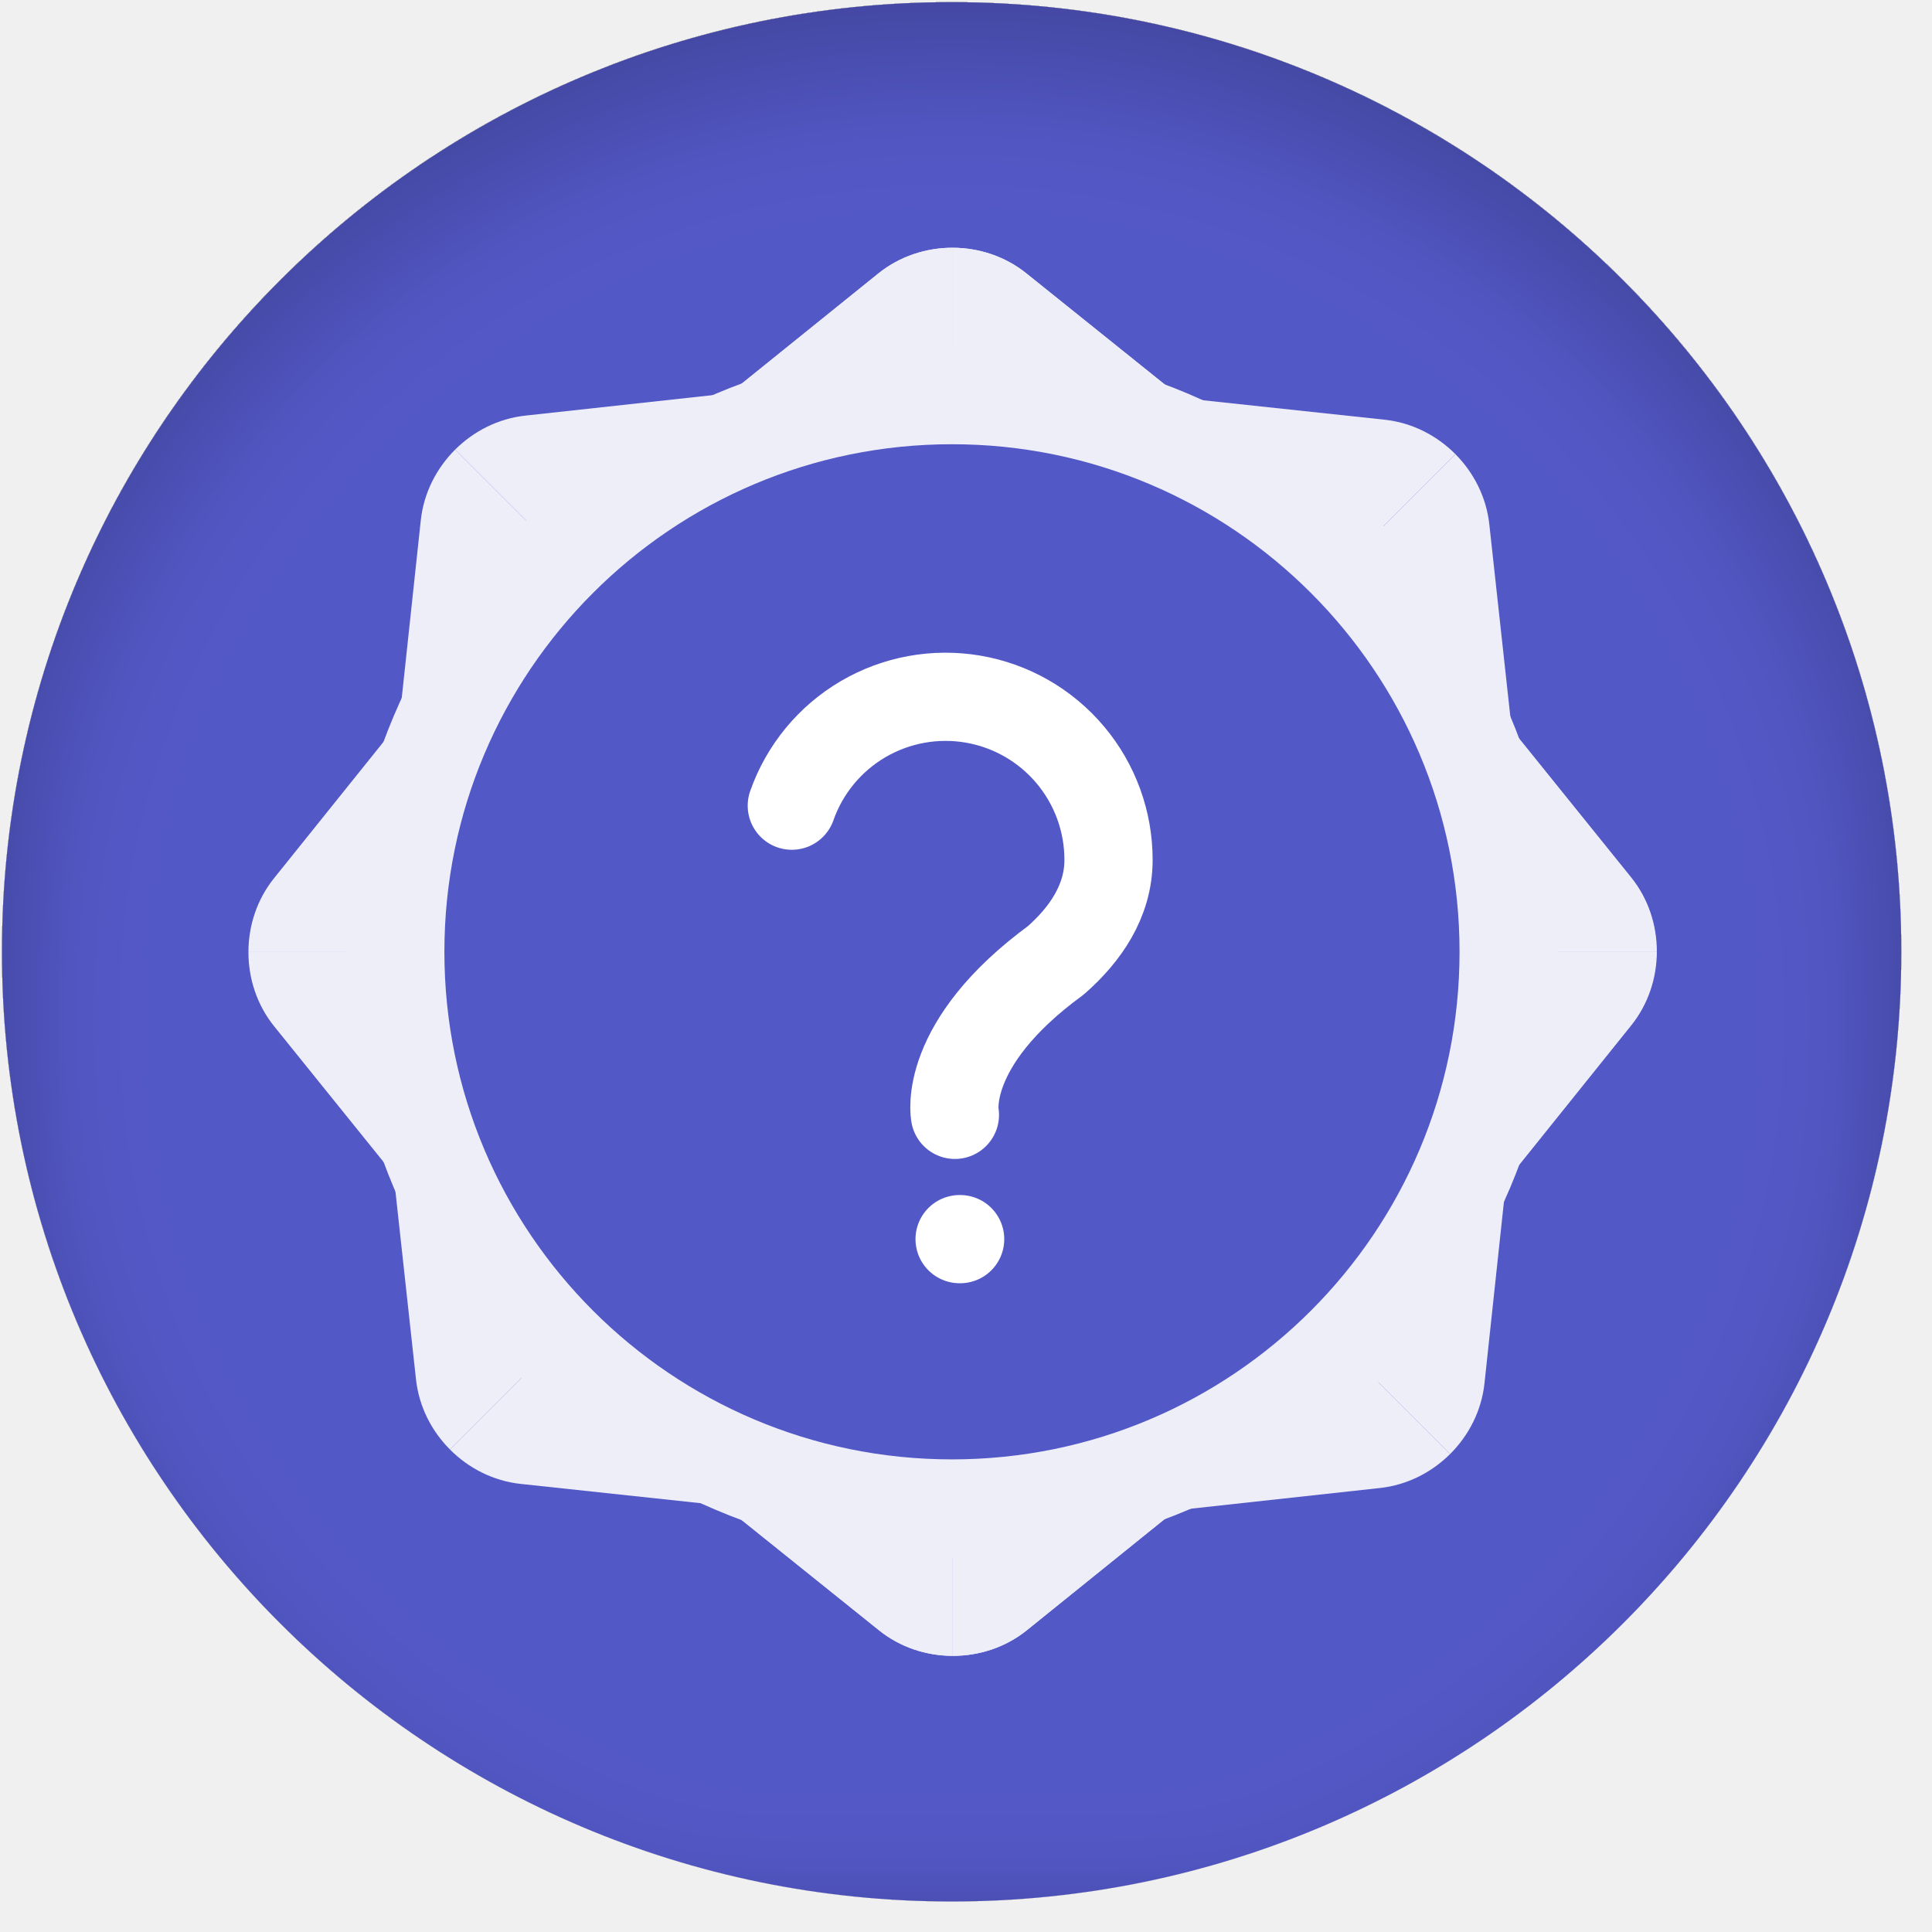
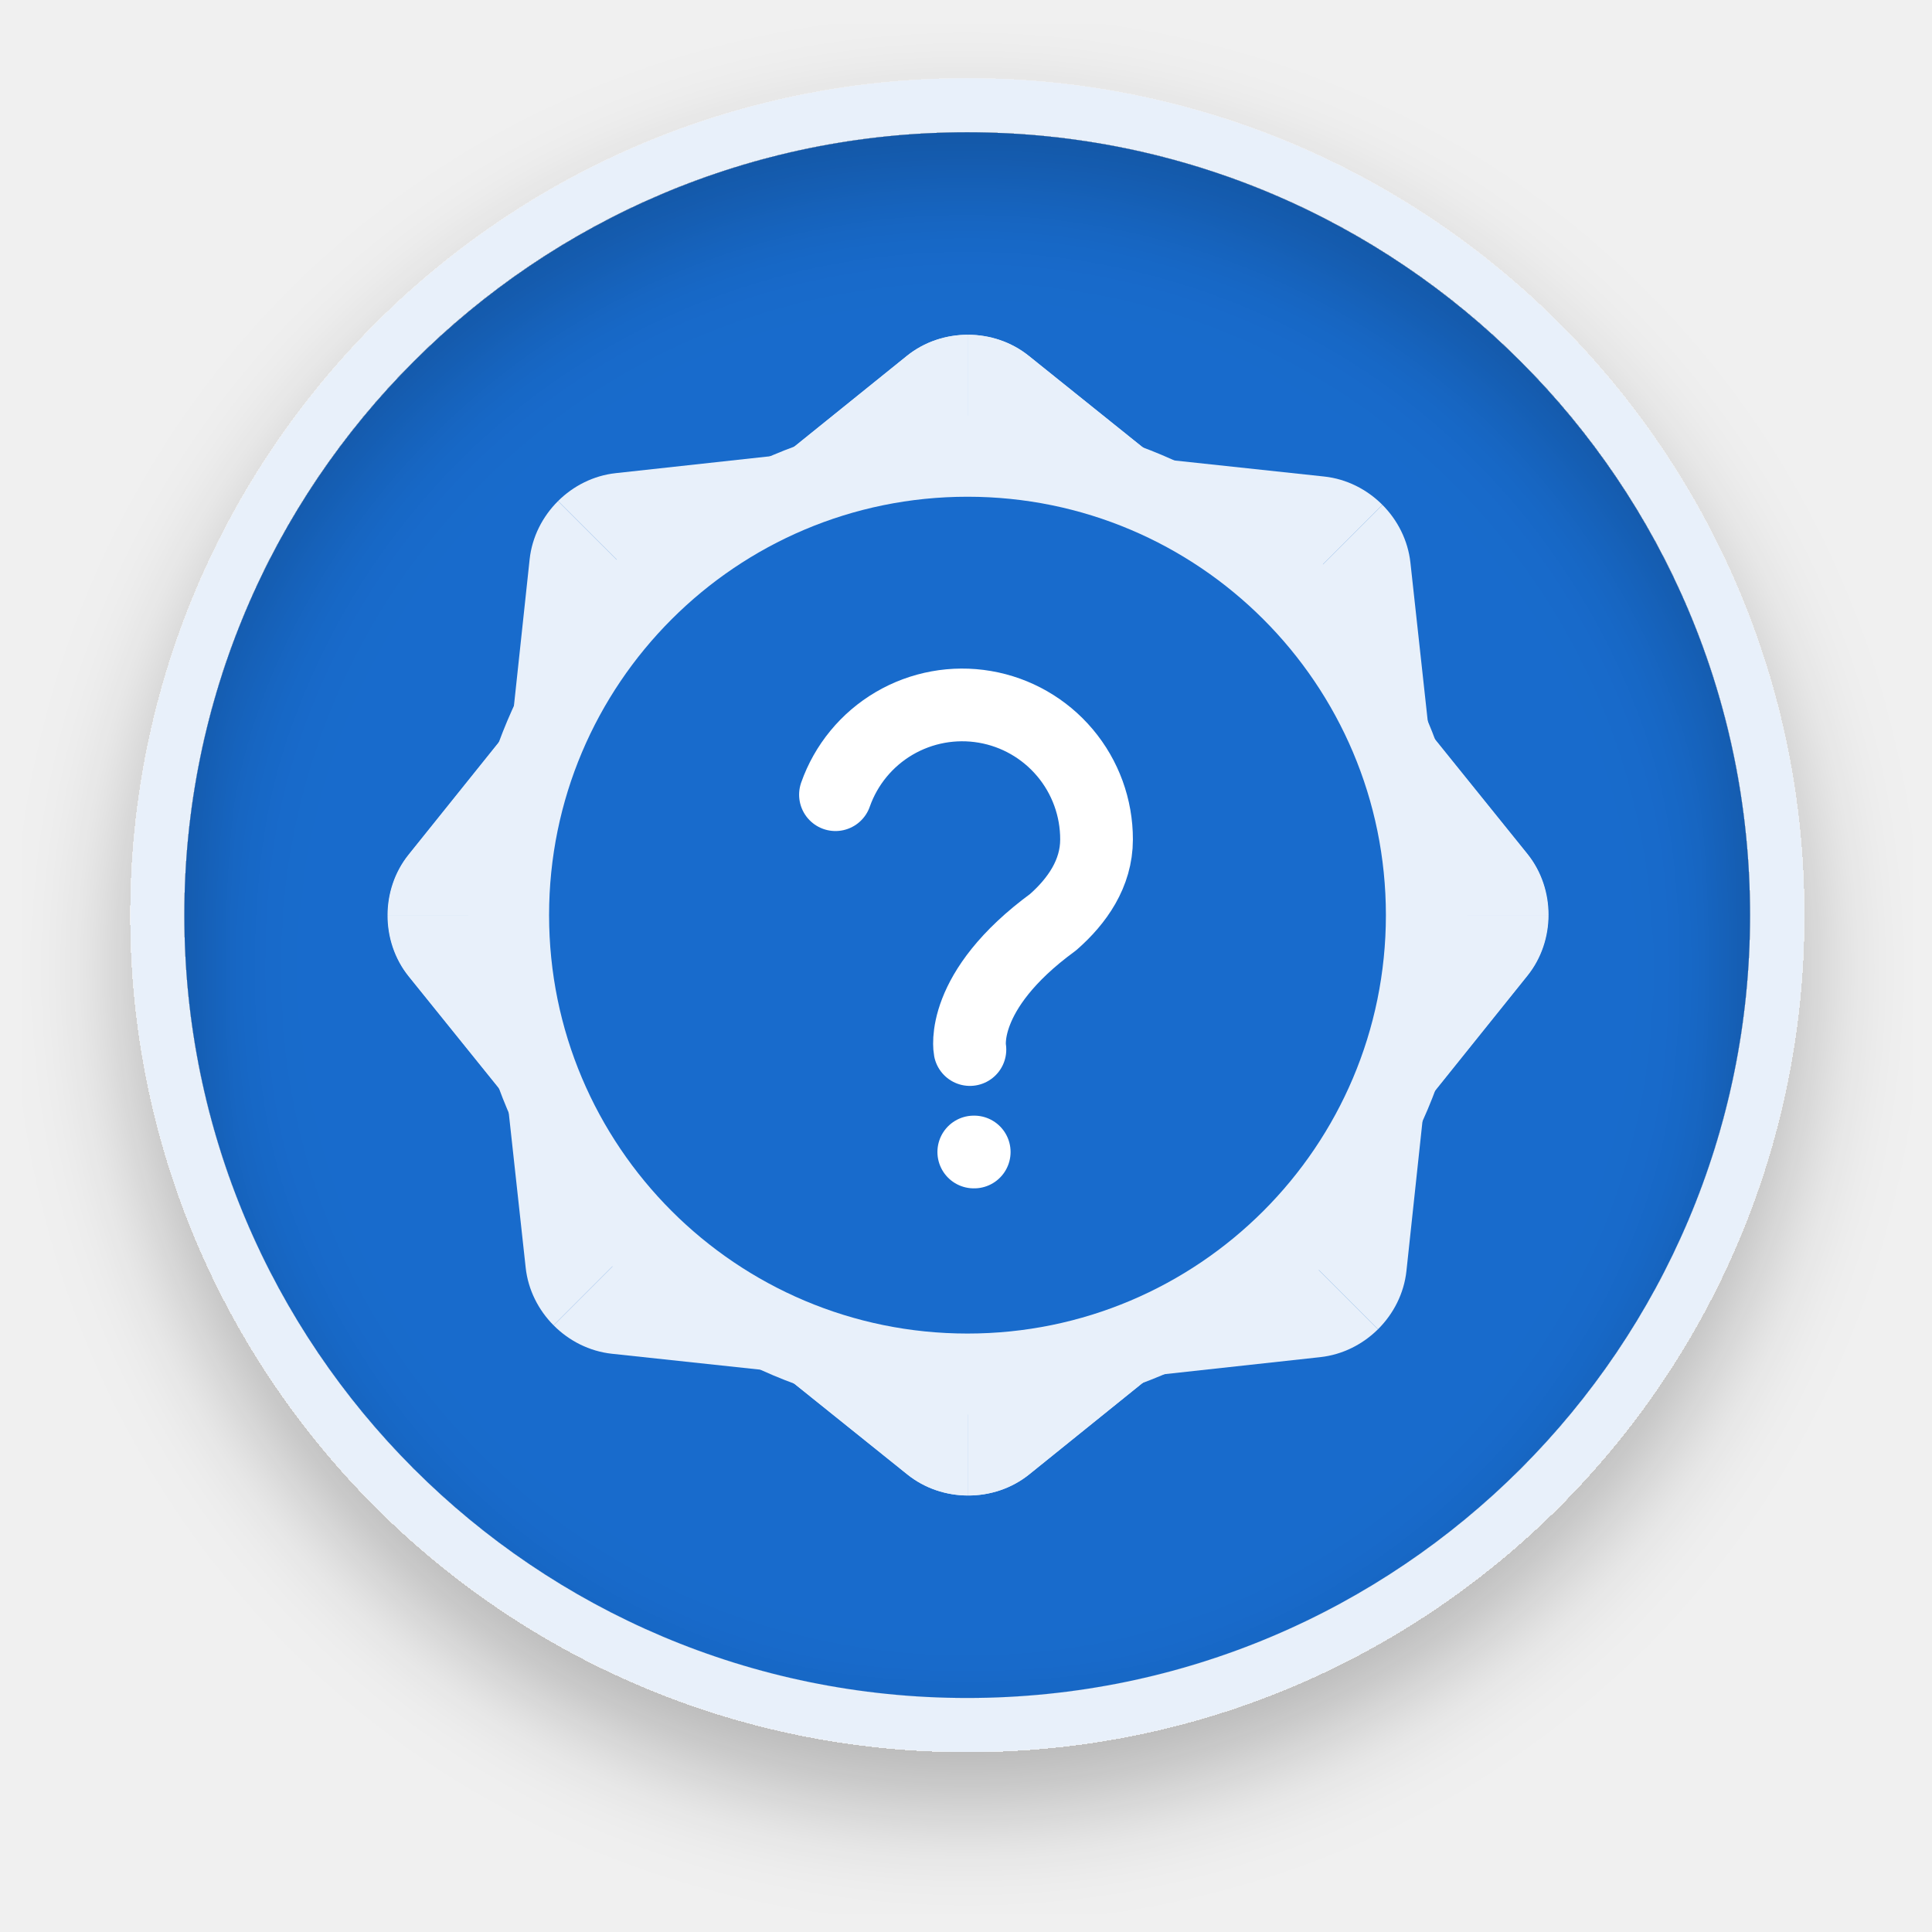
- <svg xmlns="http://www.w3.org/2000/svg" width="61" height="61" viewBox="0 0 61 61" fill="none">
-   <g filter="url(#filter0_i_700_13067)">
-     <path d="M60.03 30.052C60.03 46.611 46.606 60.036 30.046 60.036C13.487 60.036 0.062 46.611 0.062 30.052C0.062 13.492 13.487 0.068 30.046 0.068C46.606 0.068 60.03 13.492 60.03 30.052Z" fill="#5358C7" />
+ <svg xmlns="http://www.w3.org/2000/svg" width="74" height="74" viewBox="0 0 74 74" fill="none">
+   <g filter="url(#filter0_d_700_13092)">
+     <path d="M69.103 35.052C69.103 52.753 54.753 67.103 37.052 67.103C19.35 67.103 5 52.753 5 35.052C5 17.35 19.35 3 37.052 3C54.753 3 69.103 17.35 69.103 35.052Z" fill="#E8F0FA" />
  </g>
-   <circle cx="30.057" cy="30.052" r="19.128" fill="#EEEEF9" />
-   <path d="M27.735 8.632L22.328 12.992H30.082V7.822C29.245 7.82 28.408 8.09 27.735 8.632Z" fill="#EEEEF9" />
-   <path d="M32.4 8.627C31.734 8.093 30.908 7.825 30.082 7.822V12.992L37.837 12.992L32.4 8.627Z" fill="#EEEEF9" />
-   <path d="M43.72 13.252L36.813 12.512L42.296 17.995L45.952 14.339C45.362 13.746 44.579 13.344 43.72 13.252Z" fill="#EEEEF9" />
-   <path d="M47.022 16.547C46.928 15.699 46.534 14.925 45.952 14.339L42.296 17.995L47.78 23.478L47.022 16.547Z" fill="#EEEEF9" />
-   <path d="M51.503 27.704L47.143 22.297V30.051H52.312C52.315 29.214 52.045 28.377 51.503 27.704Z" fill="#EEEEF9" />
-   <path d="M51.508 32.369C52.042 31.703 52.31 30.877 52.312 30.051H47.143L47.143 37.806L51.508 32.369Z" fill="#EEEEF9" />
-   <path d="M8.669 32.399L13.029 37.806L13.029 30.052L7.859 30.052C7.857 30.889 8.127 31.727 8.669 32.399Z" fill="#EEEEF9" />
-   <path d="M8.664 27.735C8.13 28.4 7.862 29.226 7.859 30.052L13.029 30.052L13.029 22.297L8.664 27.735Z" fill="#EEEEF9" />
-   <path d="M13.286 16.425L12.546 23.331L18.029 17.848L14.373 14.193C13.78 14.783 13.379 15.566 13.286 16.425Z" fill="#EEEEF9" />
-   <path d="M16.581 13.123C15.733 13.216 14.959 13.611 14.373 14.193L18.029 17.848L23.513 12.365L16.581 13.123Z" fill="#EEEEF9" />
-   <path d="M27.735 8.632L22.328 12.992L30.082 12.992L30.082 7.822C29.245 7.82 28.408 8.09 27.735 8.632Z" fill="#EEEEF9" />
-   <path d="M32.4 8.627C31.734 8.093 30.908 7.825 30.082 7.822L30.082 12.992L37.837 12.992L32.4 8.627Z" fill="#EEEEF9" />
-   <path d="M32.421 51.472L37.828 47.111L30.074 47.111L30.074 52.281C30.911 52.284 31.749 52.014 32.421 51.472Z" fill="#EEEEF9" />
-   <path d="M27.757 51.477C28.422 52.011 29.248 52.279 30.074 52.281L30.074 47.111L22.319 47.111L27.757 51.477Z" fill="#EEEEF9" />
-   <path d="M16.437 46.852L23.343 47.592L17.86 42.109L14.205 45.764C14.794 46.358 15.578 46.759 16.437 46.852Z" fill="#EEEEF9" />
-   <path d="M13.135 43.557C13.228 44.405 13.622 45.178 14.205 45.764L17.86 42.109L12.377 36.625L13.135 43.557Z" fill="#EEEEF9" />
-   <path d="M8.653 32.399L13.013 37.806L13.013 30.052L7.844 30.052C7.841 30.889 8.111 31.727 8.653 32.399Z" fill="#EEEEF9" />
-   <path d="M8.648 27.735C8.114 28.4 7.846 29.226 7.844 30.052L13.013 30.052L13.013 22.297L8.648 27.735Z" fill="#EEEEF9" />
-   <path d="M51.488 27.704L47.127 22.297L47.127 30.051L52.297 30.051C52.299 29.214 52.03 28.377 51.488 27.704Z" fill="#EEEEF9" />
-   <path d="M51.493 32.369C52.026 31.703 52.294 30.877 52.297 30.051L47.127 30.051L47.127 37.806L51.493 32.369Z" fill="#EEEEF9" />
-   <path d="M46.87 43.679L47.61 36.772L42.127 42.255L45.783 45.911C46.376 45.321 46.778 44.538 46.87 43.679Z" fill="#EEEEF9" />
-   <path d="M43.575 46.981C44.423 46.887 45.197 46.493 45.783 45.911L42.127 42.255L36.644 47.739L43.575 46.981Z" fill="#EEEEF9" />
-   <path d="M32.421 51.472L37.828 47.111L30.074 47.111L30.074 52.281C30.911 52.284 31.749 52.014 32.421 51.472Z" fill="#EEEEF9" />
-   <path d="M27.757 51.477C28.422 52.011 29.248 52.279 30.074 52.281L30.074 47.111L22.319 47.111L27.757 51.477Z" fill="#EEEEF9" />
-   <circle cx="30.057" cy="30.052" r="16.026" fill="#5358C7" />
-   <path d="M25 25.438C25.403 24.292 26.199 23.325 27.247 22.709C28.295 22.094 29.526 21.869 30.724 22.074C31.922 22.279 33.008 22.902 33.791 23.832C34.574 24.762 35.002 25.938 35 27.154C35 28.457 34.257 29.513 33.336 30.321C29.713 32.972 30.15 35.2 30.15 35.2M30.298 39.124H30.315" stroke="white" stroke-width="2.785" stroke-linecap="round" stroke-linejoin="round" />
+   <g filter="url(#filter1_i_700_13092)">
+     <path d="M67.03 35.052C67.03 51.611 53.606 65.036 37.046 65.036C20.487 65.036 7.062 51.611 7.062 35.052C7.062 18.492 20.487 5.068 37.046 5.068C53.606 5.068 67.03 18.492 67.03 35.052Z" fill="#186BCC" />
+   </g>
+   <circle cx="37.057" cy="35.052" r="19.128" fill="#E8F0FA" />
+   <path d="M34.735 13.632L29.328 17.992H37.082V12.822C36.245 12.82 35.408 13.089 34.735 13.632Z" fill="#E8F0FA" />
+   <path d="M39.4 13.627C38.734 13.093 37.908 12.825 37.082 12.822V17.992L44.837 17.992L39.4 13.627Z" fill="#E8F0FA" />
+   <path d="M50.72 18.252L43.813 17.512L49.296 22.995L52.952 19.339C52.362 18.746 51.579 18.344 50.72 18.252Z" fill="#E8F0FA" />
+   <path d="M54.022 21.547C53.928 20.699 53.534 19.925 52.952 19.339L49.296 22.995L54.78 28.478L54.022 21.547Z" fill="#E8F0FA" />
+   <path d="M58.503 32.704L54.143 27.297V35.051H59.312C59.315 34.214 59.045 33.377 58.503 32.704Z" fill="#E8F0FA" />
+   <path d="M58.508 37.369C59.042 36.703 59.31 35.877 59.312 35.051H54.143L54.143 42.806L58.508 37.369Z" fill="#E8F0FA" />
+   <path d="M15.669 37.399L20.029 42.806L20.029 35.052L14.859 35.052C14.857 35.889 15.127 36.727 15.669 37.399Z" fill="#E8F0FA" />
+   <path d="M15.664 32.735C15.13 33.4 14.862 34.226 14.859 35.052L20.029 35.052L20.029 27.297L15.664 32.735Z" fill="#E8F0FA" />
+   <path d="M20.286 21.425L19.546 28.331L25.029 22.848L21.373 19.193C20.78 19.783 20.378 20.566 20.286 21.425Z" fill="#E8F0FA" />
+   <path d="M23.581 18.123C22.733 18.216 21.959 18.61 21.373 19.193L25.029 22.848L30.513 17.365L23.581 18.123Z" fill="#E8F0FA" />
+   <path d="M34.735 13.632L29.328 17.992L37.082 17.992L37.082 12.822C36.245 12.82 35.408 13.089 34.735 13.632Z" fill="#E8F0FA" />
+   <path d="M39.4 13.627C38.734 13.093 37.908 12.825 37.082 12.822L37.082 17.992L44.837 17.992L39.4 13.627Z" fill="#E8F0FA" />
+   <path d="M39.421 56.472L44.828 52.111L37.074 52.111L37.074 57.281C37.911 57.284 38.749 57.014 39.421 56.472Z" fill="#E8F0FA" />
+   <path d="M34.757 56.477C35.422 57.011 36.248 57.279 37.074 57.281L37.074 52.111L29.319 52.111L34.757 56.477Z" fill="#E8F0FA" />
+   <path d="M23.437 51.852L30.343 52.592L24.86 47.109L21.205 50.764C21.794 51.358 22.578 51.759 23.437 51.852Z" fill="#E8F0FA" />
+   <path d="M20.135 48.557C20.228 49.405 20.622 50.178 21.205 50.764L24.86 47.109L19.377 41.625L20.135 48.557Z" fill="#E8F0FA" />
+   <path d="M15.653 37.399L20.013 42.806L20.013 35.052L14.844 35.052C14.841 35.889 15.111 36.727 15.653 37.399Z" fill="#E8F0FA" />
+   <path d="M15.648 32.735C15.114 33.4 14.846 34.226 14.844 35.052L20.013 35.052L20.013 27.297L15.648 32.735Z" fill="#E8F0FA" />
+   <path d="M58.488 32.704L54.127 27.297L54.127 35.051L59.297 35.051C59.299 34.214 59.03 33.377 58.488 32.704Z" fill="#E8F0FA" />
+   <path d="M58.493 37.369C59.026 36.703 59.294 35.877 59.297 35.051L54.127 35.051L54.127 42.806L58.493 37.369Z" fill="#E8F0FA" />
+   <path d="M53.87 48.679L54.61 41.772L49.127 47.255L52.783 50.911C53.376 50.321 53.778 49.538 53.87 48.679Z" fill="#E8F0FA" />
+   <path d="M50.575 51.981C51.423 51.887 52.197 51.493 52.783 50.911L49.127 47.255L43.644 52.739L50.575 51.981Z" fill="#E8F0FA" />
+   <path d="M39.421 56.472L44.828 52.111L37.074 52.111L37.074 57.281C37.911 57.284 38.749 57.014 39.421 56.472Z" fill="#E8F0FA" />
+   <path d="M34.757 56.477C35.422 57.011 36.248 57.279 37.074 57.281L37.074 52.111L29.319 52.111L34.757 56.477Z" fill="#E8F0FA" />
+   <circle cx="37.057" cy="35.052" r="16.026" fill="#186BCC" />
+   <path d="M32 30.438C32.403 29.292 33.199 28.325 34.247 27.709C35.295 27.094 36.526 26.869 37.724 27.074C38.922 27.279 40.008 27.902 40.791 28.832C41.574 29.762 42.002 30.938 42 32.154C42 33.457 41.257 34.513 40.336 35.321C36.713 37.972 37.15 40.2 37.15 40.2M37.298 44.124H37.315" stroke="white" stroke-width="2.785" stroke-linecap="round" stroke-linejoin="round" />
  <defs>
-     <filter id="filter0_i_700_13067" x="0.062" y="0.068" width="59.969" height="62.036" filterUnits="userSpaceOnUse" color-interpolation-filters="sRGB">
+     <filter id="filter0_d_700_13092" x="0.864" y="0.932" width="72.373" height="72.375" filterUnits="userSpaceOnUse" color-interpolation-filters="sRGB">
+       <feFlood flood-opacity="0" result="BackgroundImageFix" />
+       <feColorMatrix in="SourceAlpha" type="matrix" values="0 0 0 0 0 0 0 0 0 0 0 0 0 0 0 0 0 0 127 0" result="hardAlpha" />
+       <feOffset dy="2.068" />
+       <feGaussianBlur stdDeviation="2.068" />
+       <feComposite in2="hardAlpha" operator="out" />
+       <feColorMatrix type="matrix" values="0 0 0 0 0 0 0 0 0 0 0 0 0 0 0 0 0 0 0.25 0" />
+       <feBlend mode="normal" in2="BackgroundImageFix" result="effect1_dropShadow_700_13092" />
+       <feBlend mode="normal" in="SourceGraphic" in2="effect1_dropShadow_700_13092" result="shape" />
+     </filter>
+     <filter id="filter1_i_700_13092" x="7.062" y="5.068" width="59.969" height="62.036" filterUnits="userSpaceOnUse" color-interpolation-filters="sRGB">
      <feFlood flood-opacity="0" result="BackgroundImageFix" />
      <feBlend mode="normal" in="SourceGraphic" in2="BackgroundImageFix" result="shape" />
      <feColorMatrix in="SourceAlpha" type="matrix" values="0 0 0 0 0 0 0 0 0 0 0 0 0 0 0 0 0 0 127 0" result="hardAlpha" />
      <feOffset dy="2.068" />
      <feGaussianBlur stdDeviation="2.068" />
      <feComposite in2="hardAlpha" operator="arithmetic" k2="-1" k3="1" />
      <feColorMatrix type="matrix" values="0 0 0 0 0 0 0 0 0 0 0 0 0 0 0 0 0 0 0.2 0" />
-       <feBlend mode="normal" in2="shape" result="effect1_innerShadow_700_13067" />
+       <feBlend mode="normal" in2="shape" result="effect1_innerShadow_700_13092" />
    </filter>
  </defs>
</svg>
